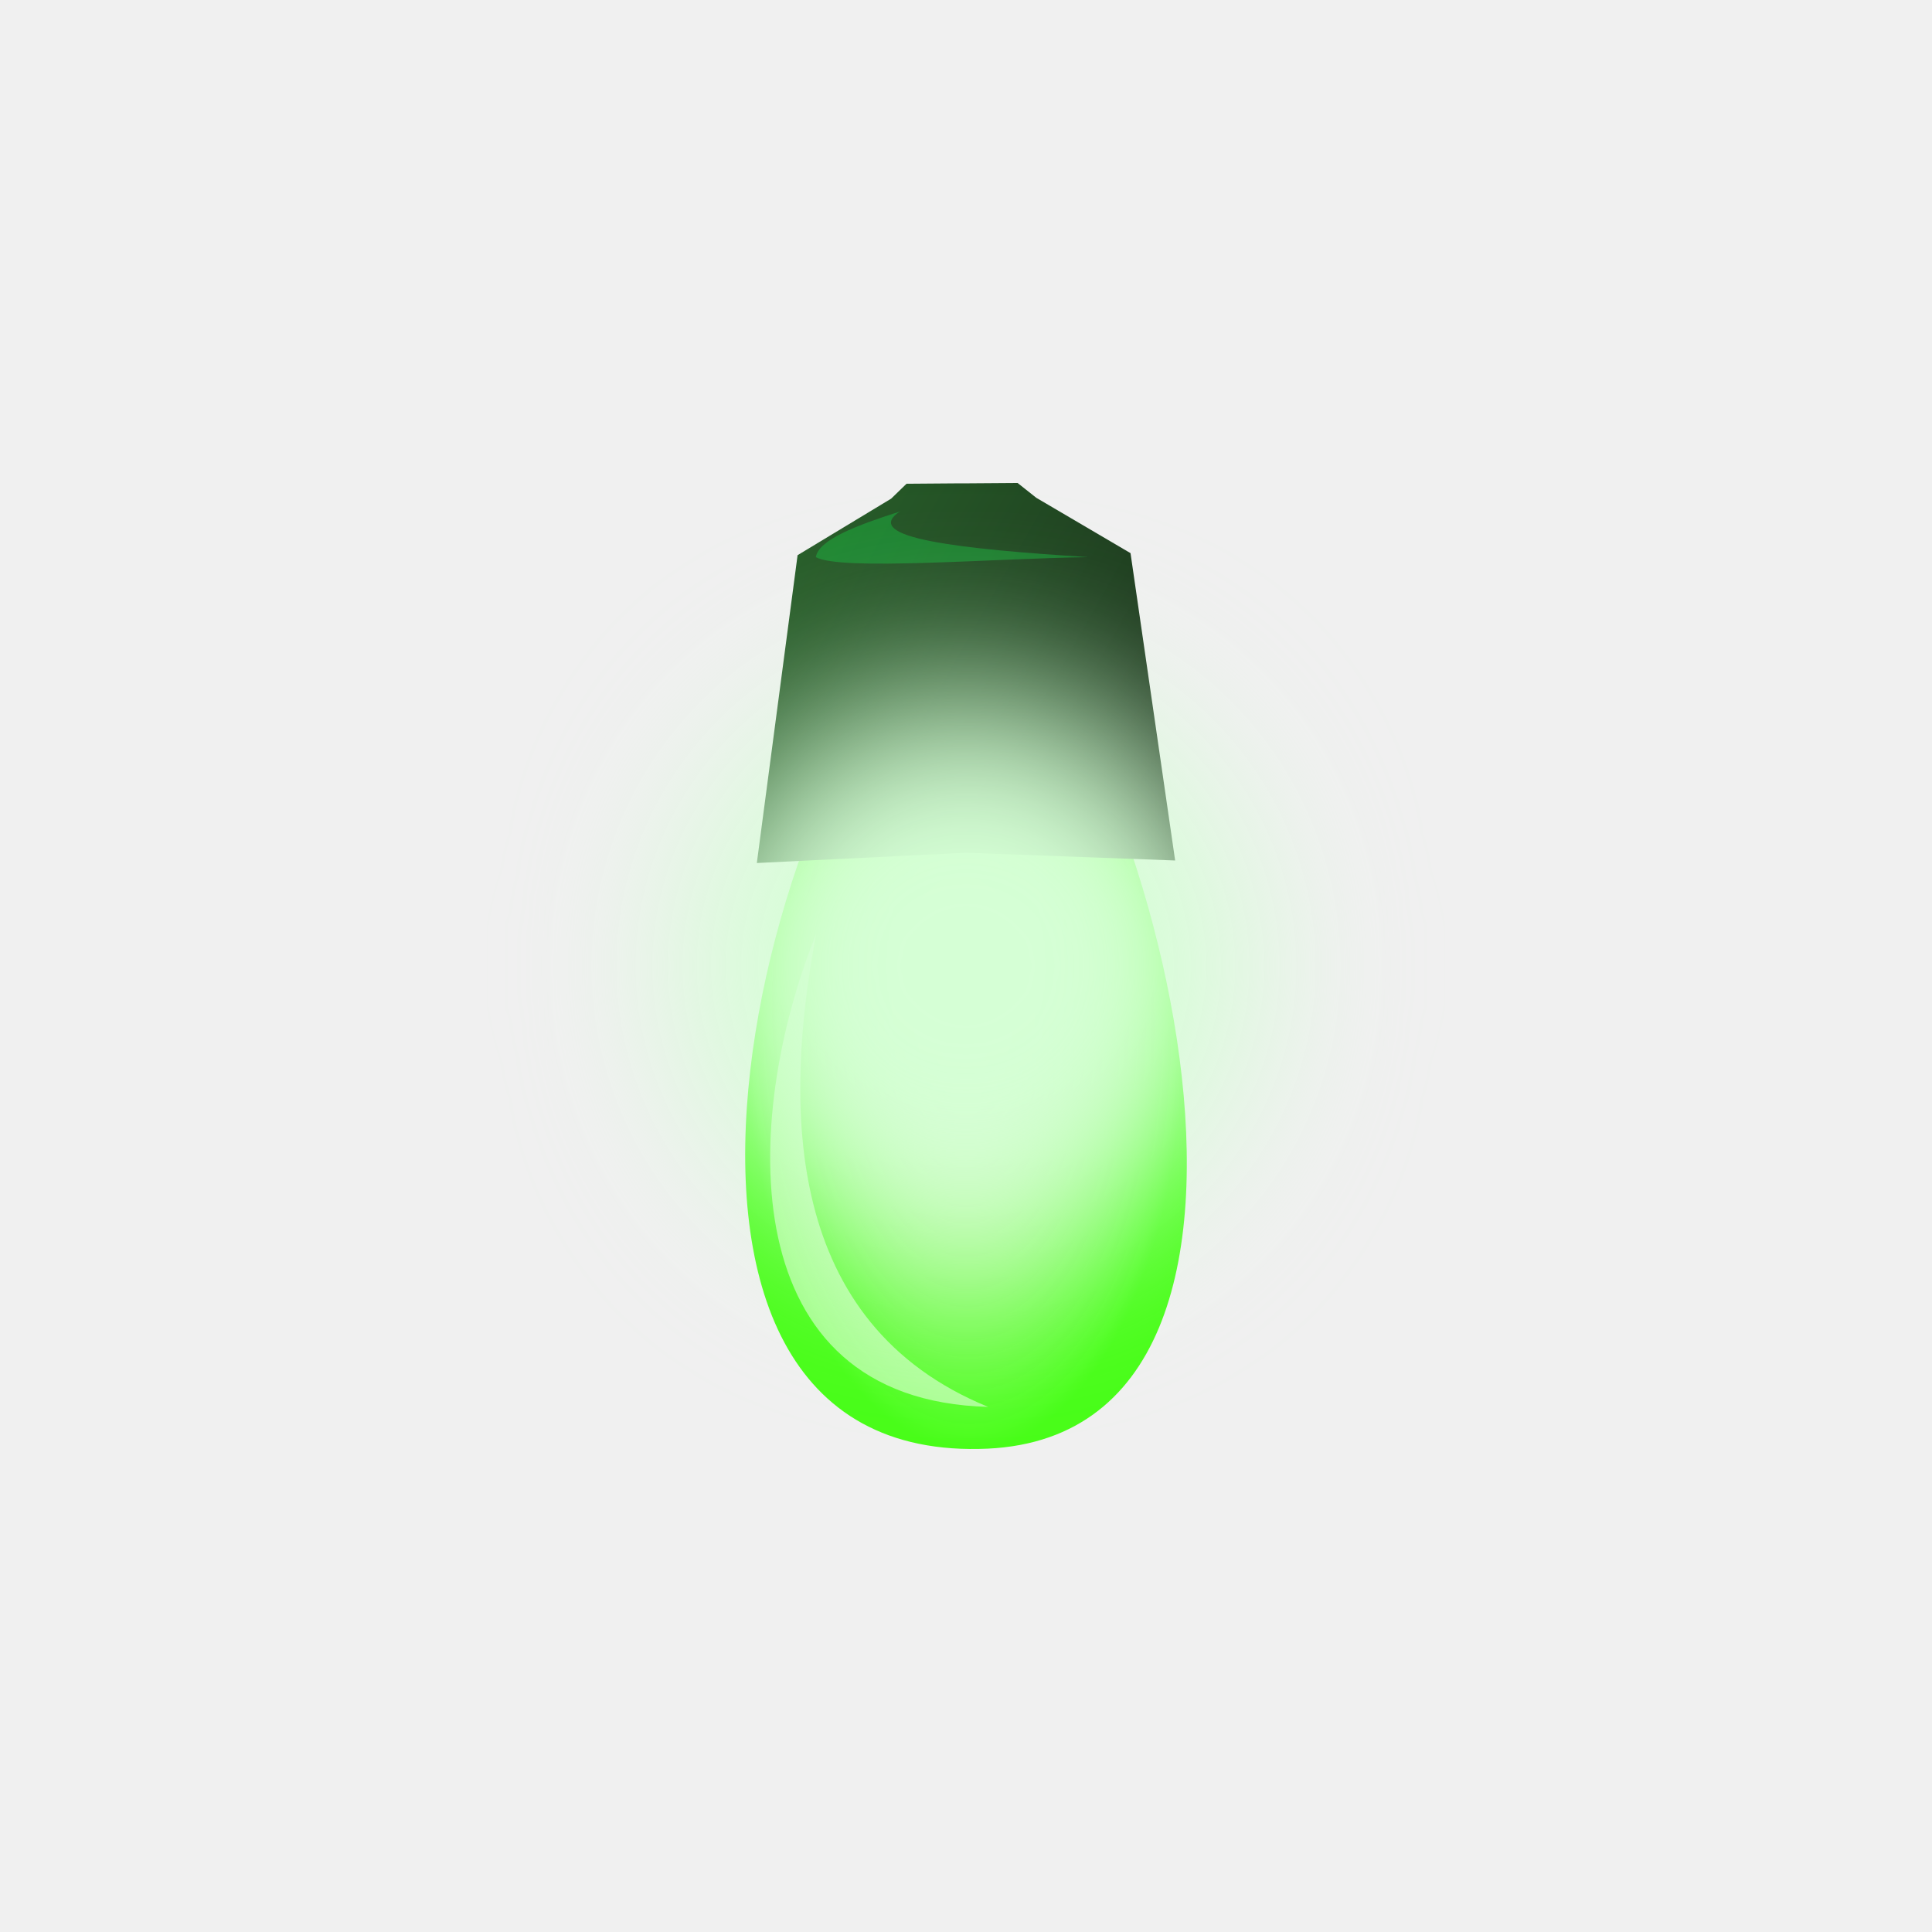
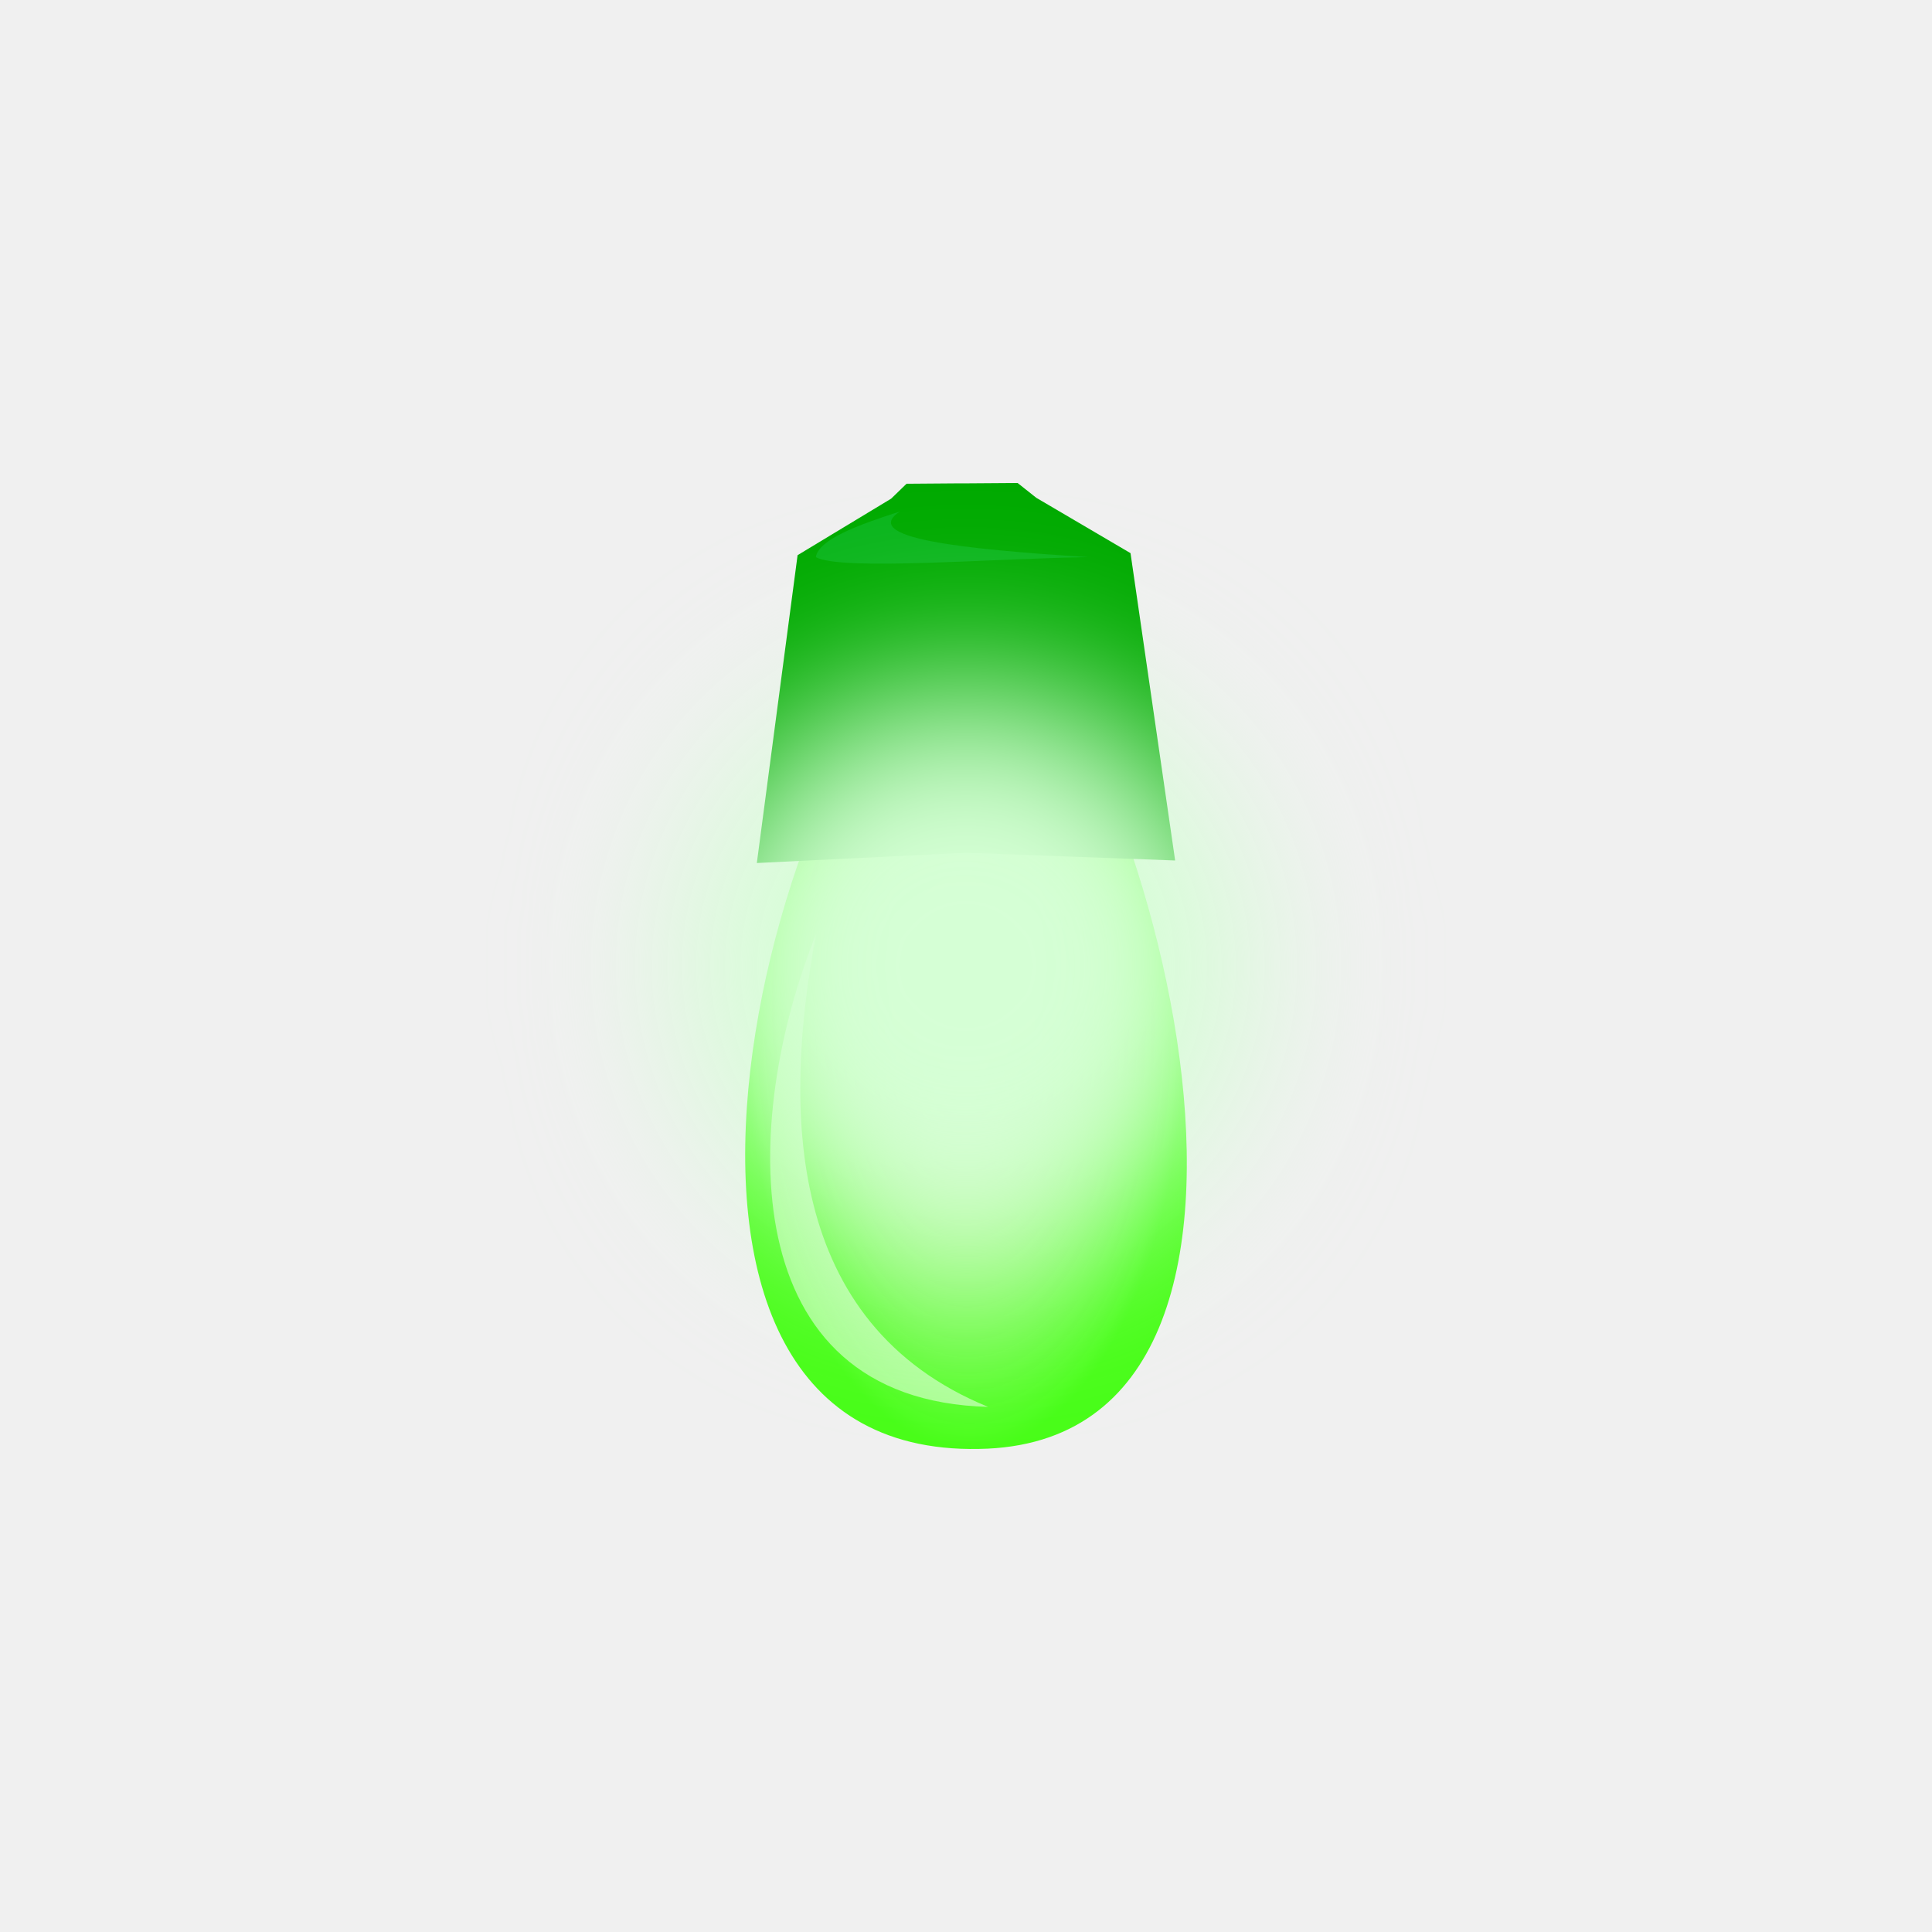
<svg xmlns="http://www.w3.org/2000/svg" xmlns:xlink="http://www.w3.org/1999/xlink" width="64" height="64" id="svg3944" version="1.1">
  <defs id="defs3946">
    <radialGradient xlink:href="#linearGradient3700" id="radialGradient3940" gradientUnits="userSpaceOnUse" gradientTransform="matrix(0.9999695,-0.00780923,0.0156433,2.003122,-78.84255,-438.4371)" cx="233.928" cy="270.612" fx="233.928" fy="270.612" r="17.597" />
    <linearGradient id="linearGradient3700">
      <stop style="stop-color:#fff5f5;stop-opacity:1;" offset="0" id="stop3702" />
      <stop style="stop-color:#ff0000;stop-opacity:0.898;" offset="1" id="stop3704" />
    </linearGradient>
    <linearGradient xlink:href="#linearGradient3633" id="linearGradient3942" gradientUnits="userSpaceOnUse" gradientTransform="matrix(0.9328357,-0.3603019,0.3603019,0.9328357,-27.39305,33.72875)" x1="157.161" y1="70.432" x2="203.161" y2="125.746" />
    <linearGradient id="linearGradient3633">
      <stop style="stop-color:#2b6b2d;stop-opacity:1;" offset="0" id="stop3635" />
      <stop style="stop-color:#0f0f0f;stop-opacity:1;" offset="1" id="stop3637" />
    </linearGradient>
    <linearGradient xlink:href="#linearGradient3633" id="linearGradient4009" gradientUnits="userSpaceOnUse" gradientTransform="matrix(0.34881,-0.1347257,0.1347257,0.34881,-53.58242,1010.116)" x1="157.161" y1="70.432" x2="203.161" y2="125.746" />
    <radialGradient xlink:href="#linearGradient3700" id="radialGradient4012" gradientUnits="userSpaceOnUse" gradientTransform="matrix(0.373913,-0.00292006,0.00584941,0.7490161,-72.82064,833.5619)" cx="233.928" cy="270.612" fx="233.928" fy="270.612" r="17.597" />
    <radialGradient xlink:href="#linearGradient3771" id="radialGradient4039" gradientUnits="userSpaceOnUse" gradientTransform="matrix(0.9998086,-0.01956311,0.03918849,2.0028,13.62282,-436.7506)" cx="233.928" cy="270.612" fx="233.928" fy="270.612" r="17.597" />
    <linearGradient id="linearGradient3771">
      <stop id="stop3773" offset="0" style="stop-color:#fff5f5;stop-opacity:1;" />
      <stop id="stop3775" offset="1" style="stop-color:#35ff00;stop-opacity:0.898;" />
    </linearGradient>
    <radialGradient xlink:href="#linearGradient3771" id="radialGradient3039" gradientUnits="userSpaceOnUse" gradientTransform="matrix(0.3896438,-0.0076241,0.01527248,0.7805279,-79.54864,828.7904)" cx="233.928" cy="270.612" fx="233.928" fy="270.612" r="17.597" />
    <linearGradient xlink:href="#linearGradient3633" id="linearGradient3041" gradientUnits="userSpaceOnUse" gradientTransform="matrix(0.3564349,-0.1376708,0.1376708,0.3564349,-55.37407,1011.883)" x1="157.161" y1="70.432" x2="203.161" y2="125.746" />
    <linearGradient xlink:href="#linearGradient3633" id="linearGradient3008" gradientUnits="userSpaceOnUse" gradientTransform="matrix(0.3801973,-0.1439807,0.1468488,0.3727717,-60.11561,1010.449)" x1="157.161" y1="70.432" x2="203.161" y2="125.746" />
    <radialGradient xlink:href="#linearGradient3771" id="radialGradient3013" gradientUnits="userSpaceOnUse" gradientTransform="matrix(0.3896438,-0.0076241,0.01527248,0.7805279,-79.54864,828.7904)" cx="233.928" cy="270.612" fx="233.928" fy="270.612" r="17.597" />
    <radialGradient xlink:href="#linearGradient3771" id="radialGradient3017" gradientUnits="userSpaceOnUse" gradientTransform="matrix(0.4156201,-0.00797354,0.01629065,0.8163025,-85.72817,818.964)" cx="233.928" cy="270.612" fx="233.928" fy="270.612" r="17.597" />
    <filter id="filter3793" x="-0.36" width="1.72" y="-0.36" height="1.72" color-interpolation-filters="sRGB">
      <feGaussianBlur stdDeviation="3.049" id="feGaussianBlur3795" />
    </filter>
-     <radialGradient xlink:href="#linearGradient3771" id="radialGradient3015" gradientUnits="userSpaceOnUse" gradientTransform="matrix(0.4156201,-0.00797354,0.01629065,0.8163025,-85.72817,818.964)" cx="233.928" cy="270.612" fx="233.928" fy="270.612" r="17.597" />
-     <linearGradient xlink:href="#linearGradient3633" id="linearGradient3017" gradientUnits="userSpaceOnUse" gradientTransform="matrix(0.3801973,-0.1439807,0.1468488,0.3727717,-60.11561,1010.449)" x1="157.161" y1="70.432" x2="203.161" y2="125.746" />
+     <radialGradient xlink:href="#linearGradient3771" id="radialGradient3018" gradientUnits="userSpaceOnUse" gradientTransform="matrix(0.4156201,-0.00797354,0.01629065,0.8163025,-69.72817,802.9641)" cx="233.928" cy="270.612" fx="233.928" fy="270.612" r="17.597" />
  </defs>
  <g id="layer1" transform="translate(0,-988.3622)">
-     <g id="g3008" transform="translate(16,-15.99997)">
-       <path id="path3698-4" d="m 16.272,1023.623 c -6.786,4.628 -13.052,28.998 0.158,28.737 12.322,-0.188 5.445,-24.779 -0.158,-28.737 z" style="fill:url(#radialGradient3015);fill-opacity:1;stroke:none" />
-       <path id="path3860" d="m 11.033,1035.311 c -2.476,6.144 -2.775,15.432 5.7,15.656 -6.75,-2.763 -6.78,-9.892 -5.7,-15.656 z" style="opacity:0.504;fill:#ffffff;stroke:none" />
-       <path id="path3608" d="m 14.033,1020.384 -0.513,0.497 -3.099,1.872 -1.35,10.198 6.927,-0.341 6.93,0.257 -1.478,-10.181 -3.122,-1.834 -0.618,-0.49 -1.697,0.012 -0.283,0 -1.697,0.013 z" style="fill:url(#linearGradient3017);fill-opacity:1;stroke:none" />
-       <path id="path3777" d="m 13.825,1021.302 c -1.451,0.462 -2.711,0.941 -2.799,1.516 0.835,0.461 5.818,0.046 9.024,0 -4.235,-0.269 -7.596,-0.633 -6.225,-1.522 z" style="opacity:0.43;fill:#18c242;fill-opacity:1;stroke:none" />
-       <path transform="matrix(0.9151634,0,0,0.9151634,25.4641,1025.52)" d="m -0.177,11.847 c 0,5.614 -4.551,10.165 -10.165,10.165 -5.614,0 -10.165,-4.551 -10.165,-10.165 0,-5.614 4.551,-10.165 10.165,-10.165 5.614,0 10.165,4.551 10.165,10.165 z" id="path3019" style="fill:#d5ffd5;fill-opacity:1;fill-rule:nonzero;stroke:none;filter:url(#filter3793)" />
-     </g>
+     <path style="fill:url(#radialGradient3018);fill-opacity:1;stroke:none" d="m 32.272,1007.623 c -6.786,4.628 -13.052,28.998 0.158,28.737 12.322,-0.188 5.445,-24.779 -0.158,-28.737 z" id="path3698-4" />
+     <path style="opacity:0.504;fill:#ffffff;stroke:none" d="m 27.033,1019.311 c -2.476,6.144 -2.775,15.432 5.7,15.656 -6.75,-2.763 -6.78,-9.892 -5.7,-15.656 z" id="path3860" />
+     <path style="fill:#00aa00;fill-opacity:1;stroke:none" d="m 30.033,1004.384 -0.513,0.497 -3.099,1.872 -1.35,10.198 6.927,-0.341 6.93,0.257 -1.478,-10.181 -3.122,-1.834 -0.618,-0.49 -1.697,0.012 -0.283,0 -1.697,0.013 z" id="path3608" />
+     <path style="opacity:0.43;fill:#18c242;fill-opacity:1;stroke:none" d="m 29.825,1005.302 c -1.451,0.462 -2.711,0.941 -2.799,1.516 0.835,0.461 5.818,0.046 9.024,0 -4.235,-0.269 -7.596,-0.633 -6.225,-1.522 z" id="path3777" />
+     <path style="fill:#d5ffd5;fill-opacity:1;fill-rule:nonzero;stroke:none;filter:url(#filter3793)" id="path3019" d="m -0.177,11.847 a 10.165,10.165 0 1 1 -20.329,0 10.165,10.165 0 1 1 20.329,0 z" transform="matrix(0.9151634,0,0,0.9151634,41.46411,1009.52)" />
  </g>
</svg>
